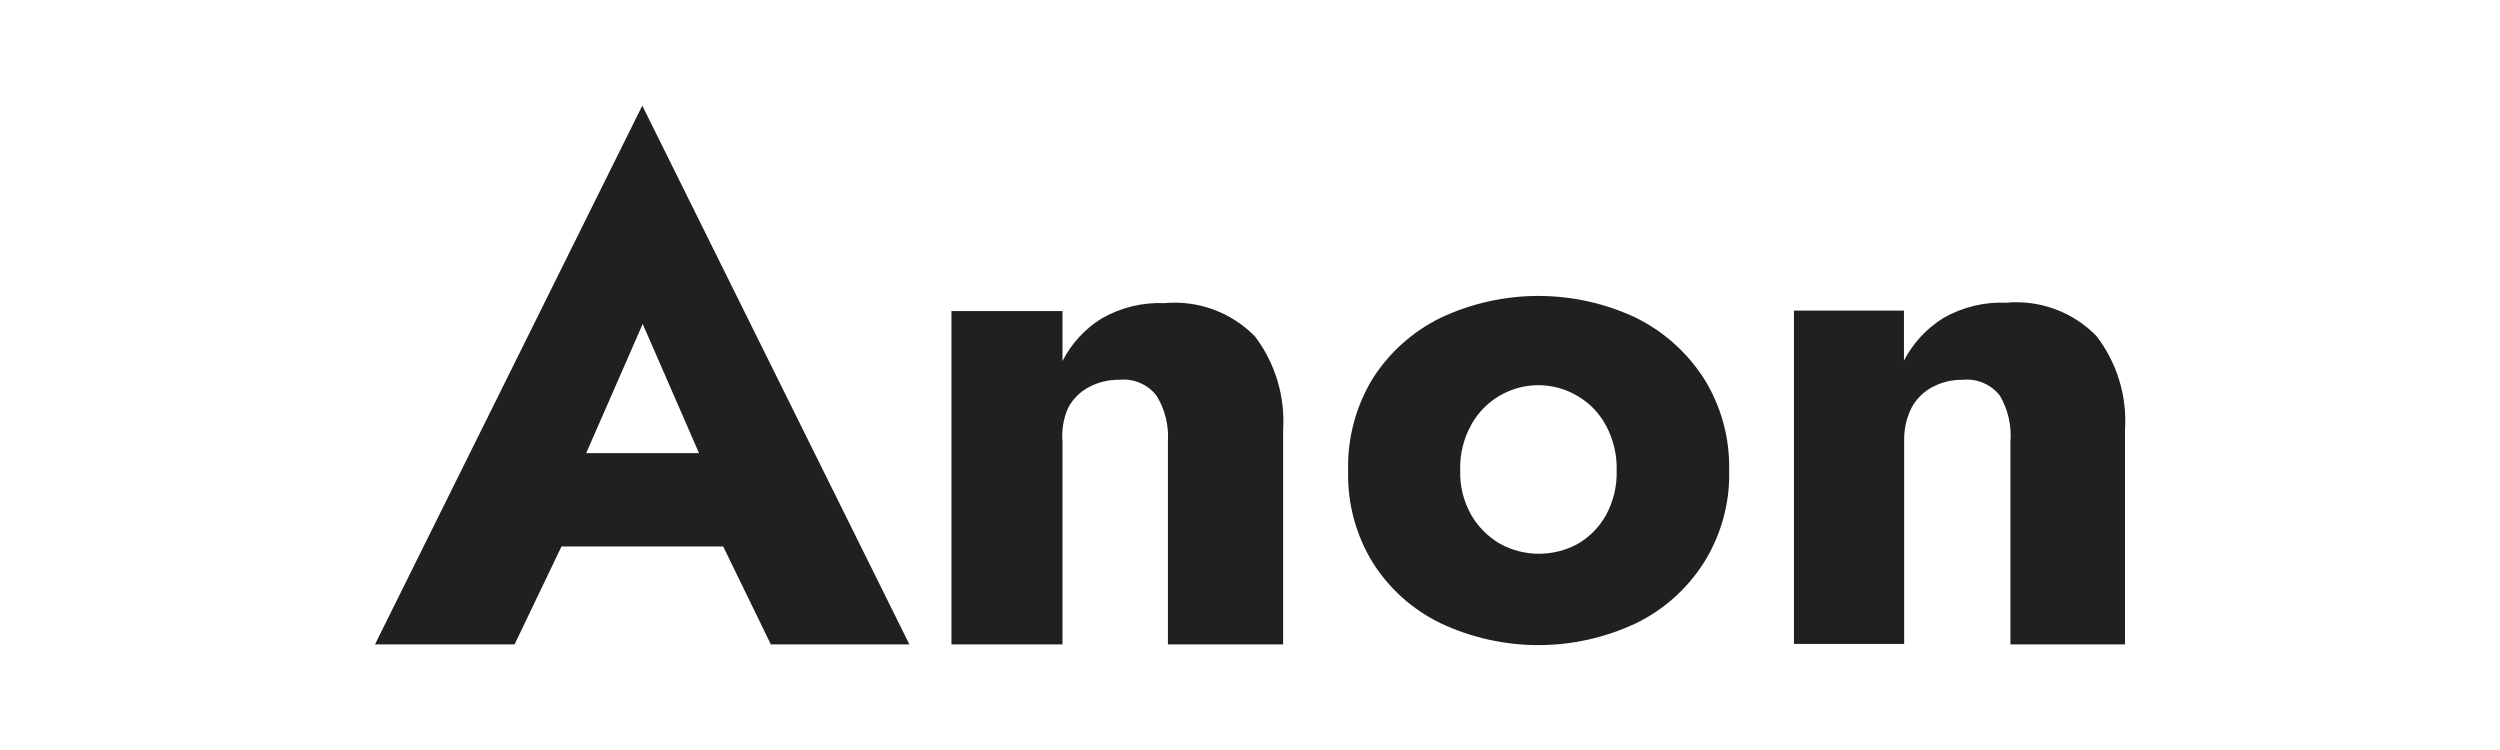
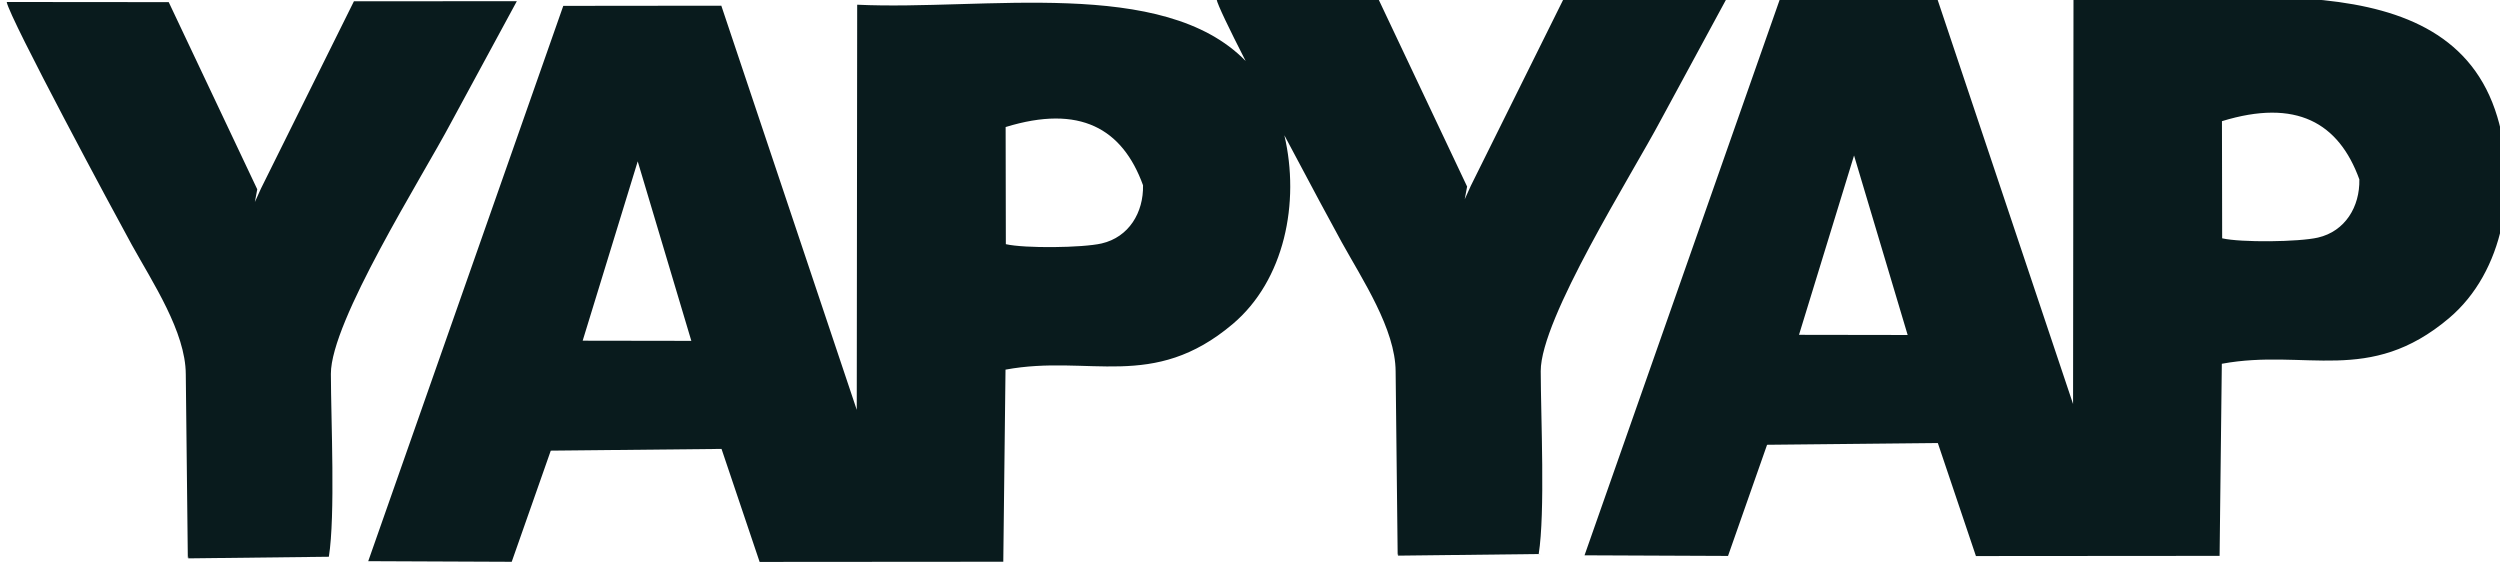
- <svg xmlns="http://www.w3.org/2000/svg" id="Layer_1" data-name="Layer 1" viewBox="0 0 120 36">
+ <svg xmlns="http://www.w3.org/2000/svg" xml:space="preserve" width="207.086mm" height="46.533mm" style="shape-rendering:geometricPrecision; text-rendering:geometricPrecision; image-rendering:optimizeQuality; fill-rule:evenodd; clip-rule:evenodd" viewBox="0 0 207.086 46.533">
  <defs>
-     <style>.cls-1{fill:#202020;}</style>
+     <style type="text/css">
+    
+     .fil0 {fill:#091B1D}
+    
+   </style>
  </defs>
-   <path class="cls-1" d="M27.42,23.39l.28,1.28-3,6.26H18L30.83,5.07,43.65,30.93H37l-2.92-6,.21-1.49-3.44-7.89Zm-2.53-1.64h12l.39,4.48H24.47Z" />
-   <path class="cls-1" d="M55.52,19a2,2,0,0,0-1.79-.77,3,3,0,0,0-1.46.35,2.37,2.37,0,0,0-1,1A3.29,3.29,0,0,0,51,21.2v9.73H45.67v-16H51v2.4a5.13,5.13,0,0,1,1.89-2.05,5.59,5.59,0,0,1,3-.73,5.39,5.39,0,0,1,4.35,1.6,6.73,6.73,0,0,1,1.35,4.48V30.93H56.06V21.2A3.77,3.77,0,0,0,55.52,19Z" />
-   <path class="cls-1" d="M65.89,18.17a8.06,8.06,0,0,1,3.27-2.92,11,11,0,0,1,9.36,0,8.19,8.19,0,0,1,3.27,2.92A8,8,0,0,1,83,22.59,7.94,7.94,0,0,1,81.79,27a8,8,0,0,1-3.27,2.92,11,11,0,0,1-9.36,0A7.92,7.92,0,0,1,65.89,27a8,8,0,0,1-1.18-4.37A8.11,8.11,0,0,1,65.89,18.17Zm4.73,6.55A3.8,3.8,0,0,0,72,26.1a3.88,3.88,0,0,0,3.74,0,3.65,3.65,0,0,0,1.35-1.38,4.2,4.2,0,0,0,.51-2.13,4.31,4.31,0,0,0-.51-2.16A3.61,3.61,0,0,0,75.71,19a3.68,3.68,0,0,0-5.09,1.39,4.22,4.22,0,0,0-.53,2.16A4.1,4.1,0,0,0,70.62,24.72Z" />
-   <path class="cls-1" d="M96,19a2,2,0,0,0-1.79-.77,3,3,0,0,0-1.46.35,2.43,2.43,0,0,0-1,1,3.41,3.41,0,0,0-.35,1.6v9.73H86.11v-16h5.28v2.4a5.23,5.23,0,0,1,1.9-2.05,5.59,5.59,0,0,1,3-.73,5.37,5.37,0,0,1,4.34,1.6A6.68,6.68,0,0,1,102,20.64V30.93H96.5V21.2A3.77,3.77,0,0,0,96,19Z" />
+   <g id="Capa_x0020_1">
+     <path class="fil0" d="M153.579 12.88l4.441 14.869 -9.001 -0.014 4.56 -14.855zm-132.269 2.801l-7.334 -15.504 -13.42 -0.012c0.212,1.313 9.031,17.705 10.361,20.113 1.722,3.115 4.457,7.213 4.472,10.717l0.169 15.256 0.035 -0.186 0.002 0.187 11.646 -0.134c0.543,-3.436 0.177,-11.262 0.167,-15.149 -0.011,-4.349 7.547,-16.267 9.961,-20.824l5.443 -10.047 -13.495 0.009 -7.695 15.501 -0.51 1.126 0.198 -1.054zm31.515 -2.315l4.441 14.869 -9.001 -0.014 4.56 -14.855zm30.476 -2.843c6.144,-1.888 9.673,0.114 11.381,4.822 0.05,2.256 -1.169,4.298 -3.428,4.821 -1.584,0.367 -6.376,0.419 -7.936,0.06l-0.017 -9.704zm-0.011 20.096c6.943,-1.285 12.2,1.813 18.816,-3.774 4.297,-3.629 5.592,-10.066 4.283,-15.64 2.118,4.006 4.159,7.784 4.745,8.846 1.722,3.115 4.457,7.213 4.472,10.717l0.169 15.257 0.035 -0.186 0.002 0.187 11.646 -0.134c0.543,-3.436 0.177,-11.262 0.167,-15.149 -0.011,-4.349 7.547,-16.267 9.961,-20.824l5.443 -10.047 -13.495 0.009 -7.695 15.501 -0.51 1.126 0.198 -1.054 -7.334 -15.504 -13.42 -0.012c0.069,0.43 1.06,2.473 2.408,5.112 -6.835,-7.012 -21.695,-4.161 -32.177,-4.66l-0.035 33.56 -11.219 -33.478 -13.091 0.014 -16.157 45.999 11.886 0.051 3.235 -9.207 14.144 -0.144 3.156 9.361 20.184 -0.015 0.184 -15.911zm100.764 -20.582c6.144,-1.888 9.673,0.114 11.381,4.822 0.05,2.256 -1.169,4.298 -3.428,4.821 -1.584,0.367 -6.376,0.42 -7.936,0.06l-0.017 -9.704zm-0.011 20.096c6.943,-1.285 12.2,1.813 18.816,-3.774 4.567,-3.857 5.743,-10.888 4.004,-16.683 -3.997,-13.321 -22.646,-9.179 -35.107,-9.772l-0.035 33.56 -11.219 -33.478 -13.091 0.014 -16.157 45.999 11.886 0.051 3.235 -9.207 14.144 -0.144 3.156 9.361 20.184 -0.015 0.184 -15.911z" />
+   </g>
</svg>
